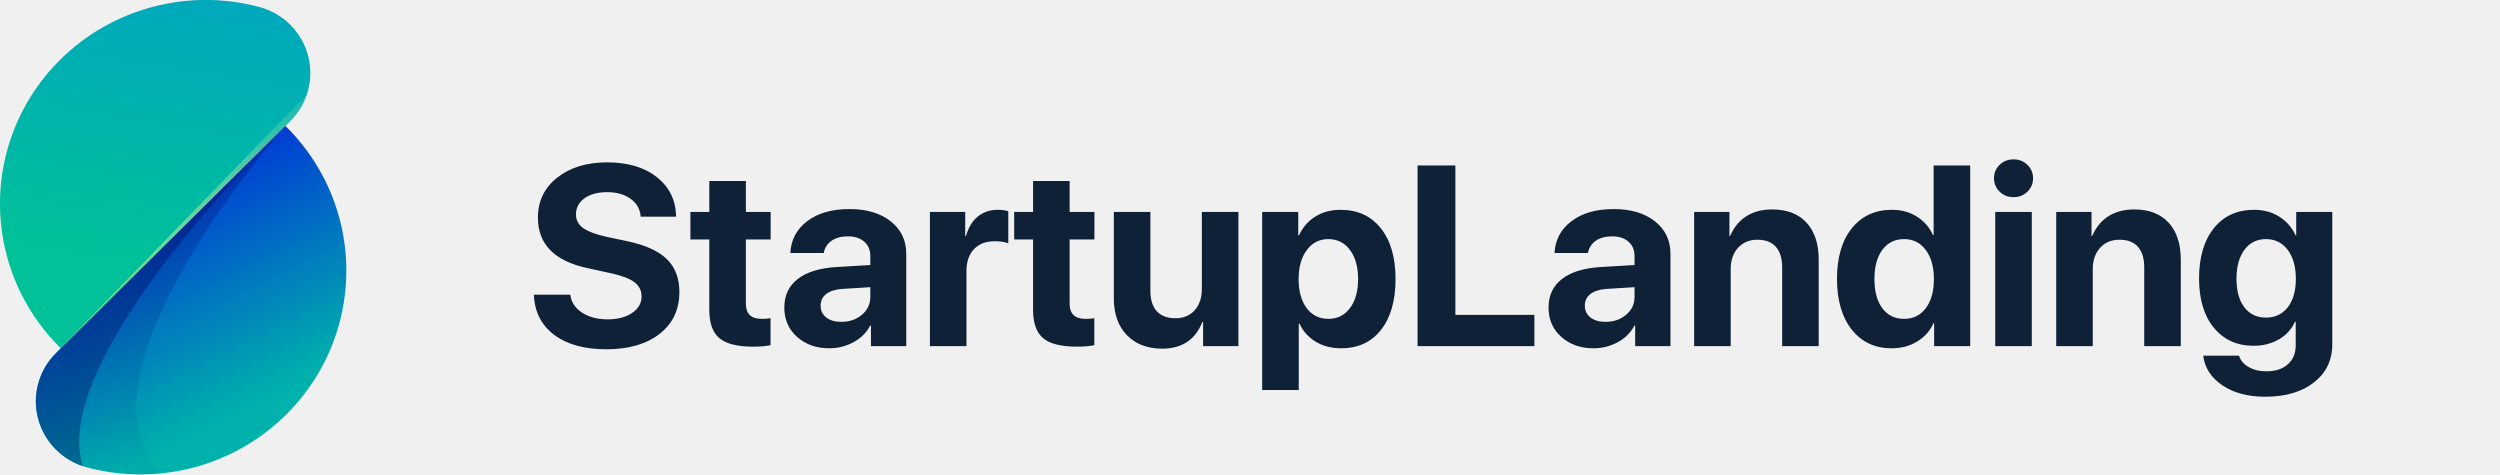
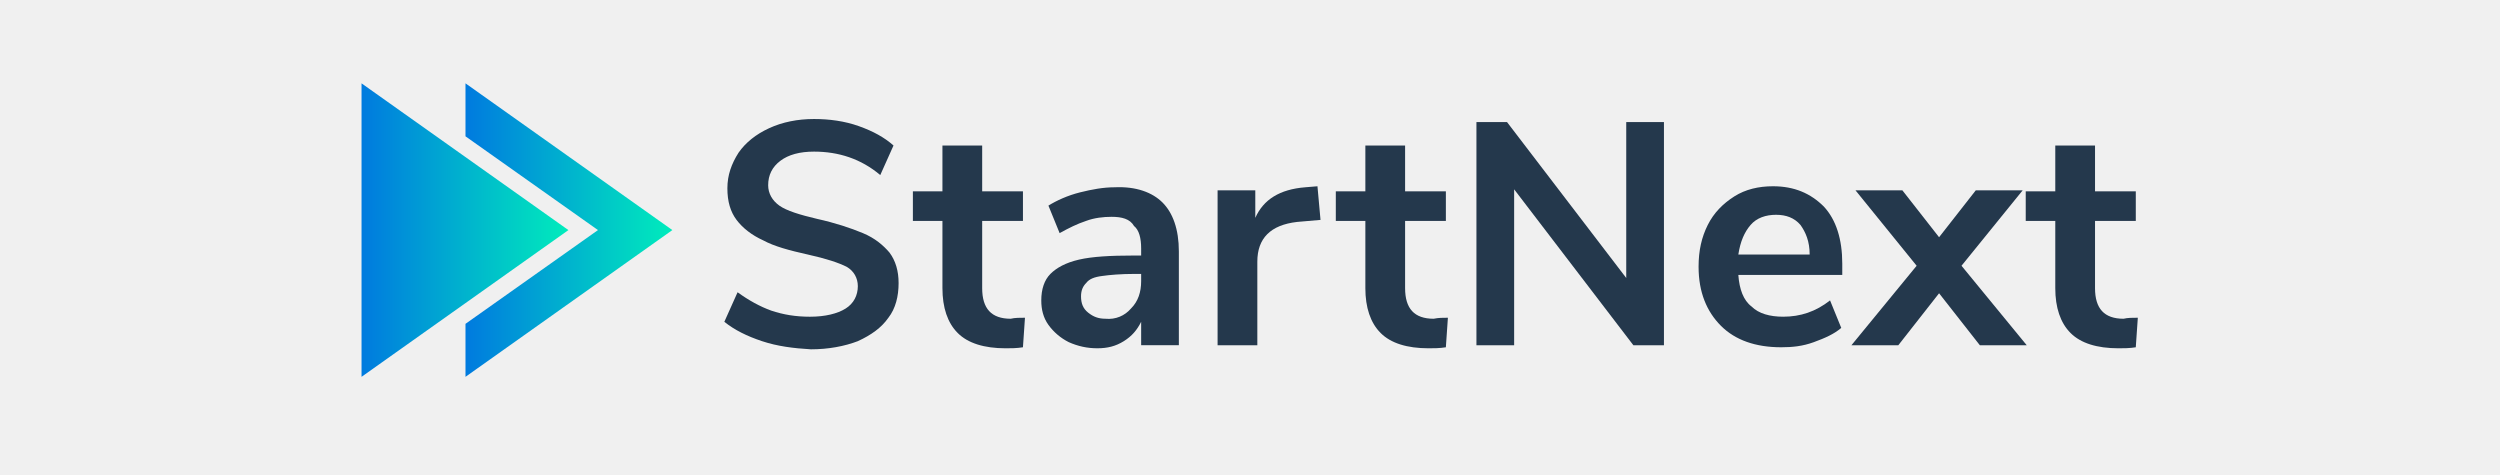
- <svg xmlns="http://www.w3.org/2000/svg" width="195" height="37" viewBox="0 0 195 37" fill="none">
-   <path d="M41.645 22.986H44.486C44.551 23.559 44.854 24.025 45.395 24.383C45.941 24.734 46.609 24.91 47.397 24.91C48.178 24.91 48.812 24.744 49.301 24.412C49.796 24.074 50.043 23.644 50.043 23.123C50.043 22.667 49.861 22.299 49.496 22.02C49.132 21.74 48.523 21.505 47.67 21.316L45.834 20.916C43.249 20.363 41.957 19.051 41.957 16.98C41.957 15.691 42.458 14.65 43.461 13.855C44.47 13.061 45.766 12.664 47.348 12.664C48.975 12.664 50.274 13.051 51.244 13.826C52.214 14.594 52.712 15.62 52.738 16.902H49.975C49.929 16.31 49.665 15.844 49.184 15.506C48.708 15.161 48.1 14.988 47.357 14.988C46.628 14.988 46.039 15.148 45.59 15.467C45.147 15.786 44.926 16.206 44.926 16.727C44.926 17.156 45.105 17.505 45.463 17.771C45.828 18.038 46.417 18.266 47.23 18.455L48.94 18.816C50.352 19.116 51.381 19.585 52.025 20.223C52.67 20.854 52.992 21.707 52.992 22.781C52.992 24.148 52.478 25.236 51.449 26.043C50.421 26.844 49.031 27.244 47.279 27.244C45.58 27.244 44.226 26.866 43.217 26.111C42.214 25.35 41.69 24.308 41.645 22.986ZM55.326 14.119H58.178V16.531H60.111V18.68H58.178V23.689C58.178 24.477 58.588 24.871 59.408 24.871C59.675 24.871 59.906 24.855 60.102 24.822V26.922C59.77 27 59.317 27.039 58.744 27.039C57.514 27.039 56.635 26.818 56.107 26.375C55.587 25.932 55.326 25.2 55.326 24.178V18.68H53.852V16.531H55.326V14.119ZM65.619 25.105C66.251 25.105 66.784 24.923 67.221 24.559C67.663 24.188 67.885 23.722 67.885 23.162V22.4L65.678 22.537C65.144 22.576 64.731 22.71 64.438 22.938C64.151 23.165 64.008 23.465 64.008 23.836C64.008 24.227 64.154 24.536 64.447 24.764C64.74 24.991 65.131 25.105 65.619 25.105ZM64.682 27.166C63.672 27.166 62.836 26.87 62.172 26.277C61.508 25.685 61.176 24.923 61.176 23.992C61.176 23.042 61.527 22.296 62.23 21.756C62.934 21.215 63.94 20.906 65.248 20.828L67.885 20.672V19.979C67.885 19.497 67.725 19.119 67.406 18.846C67.094 18.572 66.667 18.436 66.127 18.436C65.606 18.436 65.18 18.553 64.848 18.787C64.522 19.021 64.324 19.337 64.252 19.734H61.645C61.697 18.706 62.136 17.879 62.963 17.254C63.79 16.622 64.887 16.307 66.254 16.307C67.595 16.307 68.669 16.626 69.477 17.264C70.284 17.902 70.688 18.748 70.688 19.803V27H67.934V25.398H67.875C67.588 25.945 67.152 26.378 66.566 26.697C65.981 27.01 65.352 27.166 64.682 27.166ZM72.533 27V16.531H75.287V18.416H75.346C75.528 17.752 75.834 17.244 76.264 16.893C76.693 16.541 77.217 16.365 77.836 16.365C78.135 16.365 78.406 16.401 78.647 16.473V18.982C78.38 18.872 78.034 18.816 77.611 18.816C76.908 18.816 76.361 19.021 75.971 19.432C75.58 19.842 75.385 20.415 75.385 21.15V27H72.533ZM80.58 14.119H83.432V16.531H85.365V18.68H83.432V23.689C83.432 24.477 83.842 24.871 84.662 24.871C84.929 24.871 85.16 24.855 85.356 24.822V26.922C85.023 27 84.571 27.039 83.998 27.039C82.768 27.039 81.889 26.818 81.361 26.375C80.841 25.932 80.58 25.2 80.58 24.178V18.68H79.106V16.531H80.58V14.119ZM96.596 16.531V27H93.842V25.115H93.783C93.236 26.502 92.191 27.195 90.648 27.195C89.503 27.195 88.588 26.847 87.904 26.15C87.221 25.447 86.879 24.49 86.879 23.279V16.531H89.731V22.684C89.731 23.38 89.897 23.911 90.228 24.275C90.567 24.64 91.052 24.822 91.684 24.822C92.315 24.822 92.816 24.614 93.188 24.197C93.559 23.781 93.744 23.224 93.744 22.527V16.531H96.596ZM104.564 16.365C105.893 16.365 106.938 16.844 107.699 17.801C108.467 18.758 108.852 20.079 108.852 21.766C108.852 23.445 108.474 24.767 107.719 25.73C106.964 26.688 105.928 27.166 104.613 27.166C103.865 27.166 103.204 26.997 102.631 26.658C102.064 26.313 101.641 25.841 101.361 25.242H101.303V30.418H98.451V16.531H101.264V18.357H101.322C101.609 17.732 102.032 17.244 102.592 16.893C103.158 16.541 103.816 16.365 104.564 16.365ZM103.607 24.871C104.317 24.871 104.88 24.591 105.297 24.031C105.72 23.471 105.932 22.716 105.932 21.766C105.932 20.815 105.72 20.06 105.297 19.5C104.88 18.934 104.317 18.65 103.607 18.65C102.911 18.65 102.351 18.937 101.928 19.51C101.505 20.076 101.293 20.828 101.293 21.766C101.293 22.71 101.501 23.465 101.918 24.031C102.341 24.591 102.904 24.871 103.607 24.871ZM119.682 24.559V27H110.57V12.908H113.52V24.559H119.682ZM125.229 25.105C125.86 25.105 126.394 24.923 126.83 24.559C127.273 24.188 127.494 23.722 127.494 23.162V22.4L125.287 22.537C124.753 22.576 124.34 22.71 124.047 22.938C123.76 23.165 123.617 23.465 123.617 23.836C123.617 24.227 123.764 24.536 124.057 24.764C124.35 24.991 124.74 25.105 125.229 25.105ZM124.291 27.166C123.282 27.166 122.445 26.87 121.781 26.277C121.117 25.685 120.785 24.923 120.785 23.992C120.785 23.042 121.137 22.296 121.84 21.756C122.543 21.215 123.549 20.906 124.857 20.828L127.494 20.672V19.979C127.494 19.497 127.335 19.119 127.016 18.846C126.703 18.572 126.277 18.436 125.736 18.436C125.215 18.436 124.789 18.553 124.457 18.787C124.132 19.021 123.933 19.337 123.861 19.734H121.254C121.306 18.706 121.745 17.879 122.572 17.254C123.399 16.622 124.496 16.307 125.863 16.307C127.204 16.307 128.279 16.626 129.086 17.264C129.893 17.902 130.297 18.748 130.297 19.803V27H127.543V25.398H127.484C127.198 25.945 126.762 26.378 126.176 26.697C125.59 27.01 124.962 27.166 124.291 27.166ZM132.143 27V16.531H134.896V18.396H134.955C135.242 17.732 135.658 17.225 136.205 16.873C136.758 16.515 137.432 16.336 138.227 16.336C139.385 16.336 140.281 16.681 140.912 17.371C141.544 18.061 141.859 19.021 141.859 20.252V27H139.008V20.848C139.008 20.158 138.845 19.627 138.52 19.256C138.194 18.885 137.715 18.699 137.084 18.699C136.452 18.699 135.945 18.911 135.561 19.334C135.183 19.757 134.994 20.311 134.994 20.994V27H132.143ZM147.553 27.166C146.244 27.166 145.206 26.681 144.438 25.711C143.669 24.741 143.285 23.419 143.285 21.746C143.285 20.086 143.669 18.774 144.438 17.811C145.212 16.847 146.257 16.365 147.572 16.365C148.314 16.365 148.965 16.544 149.525 16.902C150.092 17.26 150.505 17.736 150.766 18.328H150.824V12.908H153.676V27H150.863V25.203H150.814C150.554 25.796 150.134 26.271 149.555 26.629C148.975 26.987 148.308 27.166 147.553 27.166ZM148.52 18.65C147.803 18.65 147.237 18.93 146.82 19.49C146.41 20.05 146.205 20.809 146.205 21.766C146.205 22.729 146.41 23.488 146.82 24.041C147.237 24.594 147.803 24.871 148.52 24.871C149.229 24.871 149.792 24.594 150.209 24.041C150.632 23.481 150.844 22.723 150.844 21.766C150.844 20.815 150.632 20.06 150.209 19.5C149.792 18.934 149.229 18.65 148.52 18.65ZM155.629 27V16.531H158.48V27H155.629ZM158.139 14.949C157.846 15.236 157.484 15.379 157.055 15.379C156.625 15.379 156.264 15.236 155.971 14.949C155.678 14.663 155.531 14.315 155.531 13.904C155.531 13.488 155.678 13.139 155.971 12.859C156.264 12.573 156.625 12.43 157.055 12.43C157.484 12.43 157.846 12.573 158.139 12.859C158.432 13.139 158.578 13.488 158.578 13.904C158.578 14.315 158.432 14.663 158.139 14.949ZM160.385 27V16.531H163.139V18.396H163.197C163.484 17.732 163.9 17.225 164.447 16.873C165.001 16.515 165.674 16.336 166.469 16.336C167.628 16.336 168.523 16.681 169.154 17.371C169.786 18.061 170.102 19.021 170.102 20.252V27H167.25V20.848C167.25 20.158 167.087 19.627 166.762 19.256C166.436 18.885 165.958 18.699 165.326 18.699C164.695 18.699 164.187 18.911 163.803 19.334C163.425 19.757 163.236 20.311 163.236 20.994V27H160.385ZM176.742 24.773C177.458 24.773 178.025 24.506 178.441 23.973C178.865 23.432 179.076 22.69 179.076 21.746C179.076 20.802 178.865 20.05 178.441 19.49C178.018 18.93 177.452 18.65 176.742 18.65C176.039 18.65 175.479 18.93 175.062 19.49C174.652 20.044 174.447 20.796 174.447 21.746C174.447 22.697 174.652 23.439 175.062 23.973C175.473 24.506 176.033 24.773 176.742 24.773ZM176.693 30.945C175.333 30.945 174.213 30.646 173.334 30.047C172.462 29.454 171.967 28.686 171.85 27.742H174.643C174.753 28.107 175.001 28.4 175.385 28.621C175.775 28.849 176.238 28.963 176.771 28.963C177.494 28.963 178.057 28.777 178.461 28.406C178.865 28.042 179.066 27.55 179.066 26.932V25.096H179.008C178.76 25.662 178.347 26.118 177.768 26.463C177.188 26.801 176.524 26.971 175.775 26.971C174.486 26.971 173.454 26.502 172.68 25.564C171.911 24.627 171.527 23.348 171.527 21.727C171.527 20.066 171.911 18.758 172.68 17.801C173.448 16.844 174.496 16.365 175.824 16.365C176.566 16.365 177.221 16.544 177.787 16.902C178.354 17.26 178.777 17.745 179.057 18.357H179.105V16.531H181.918V26.854C181.918 28.097 181.439 29.09 180.482 29.832C179.532 30.574 178.269 30.945 176.693 30.945Z" fill="#0F2137" />
-   <g clip-path="url(#clip0)">
-     <path d="M20.211 0.539C16.792 -0.368 13.166 -0.132 9.897 1.211C6.628 2.554 3.899 4.929 2.134 7.967C0.37 11.004 -0.331 14.534 0.141 18.006C0.612 21.479 2.23 24.7 4.742 27.168V27.168L22.629 9.466C23.297 8.803 23.778 7.978 24.023 7.073C24.267 6.169 24.267 5.216 24.022 4.312C23.777 3.407 23.296 2.582 22.627 1.92C21.958 1.258 21.125 0.782 20.211 0.539V0.539Z" fill="url(#paint0_linear)" />
-     <path d="M6.789 36.46C10.21 37.371 13.839 37.136 17.111 35.792C20.383 34.449 23.114 32.072 24.88 29.032C26.645 25.992 27.346 22.46 26.872 18.985C26.398 15.51 24.777 12.287 22.26 9.819L4.374 27.534C3.705 28.196 3.224 29.021 2.979 29.925C2.735 30.83 2.734 31.782 2.979 32.687C3.224 33.591 3.705 34.416 4.373 35.078C5.042 35.741 5.875 36.217 6.789 36.46V36.46Z" fill="url(#paint1_linear)" />
-     <path style="mix-blend-mode:multiply" d="M22.26 9.819L4.374 27.534C3.705 28.196 3.224 29.021 2.979 29.925C2.735 30.83 2.734 31.782 2.979 32.687C3.224 33.591 3.705 34.416 4.373 35.078C5.042 35.741 5.875 36.217 6.789 36.46C8.701 36.965 10.692 37.117 12.66 36.908C4.817 29.439 22.26 9.819 22.26 9.819Z" fill="url(#paint2_linear)" />
-     <g style="mix-blend-mode:multiply">
-       <path style="mix-blend-mode:multiply" d="M6.46 36.362C3.921 28.58 19.17 12.909 21.86 10.227L4.374 27.534C3.726 28.175 3.253 28.971 3.002 29.843C2.751 30.716 2.728 31.638 2.937 32.522C3.146 33.406 3.579 34.222 4.196 34.894C4.812 35.566 5.591 36.071 6.46 36.362V36.362Z" fill="url(#paint3_linear)" />
-       <path style="mix-blend-mode:multiply" d="M22.201 9.89C22.22 9.869 22.24 9.85 22.26 9.832V9.832L22.201 9.89Z" fill="url(#paint4_linear)" />
+ <svg xmlns="http://www.w3.org/2000/svg" width="195" height="37" version="1.0">
+   <style type="text/css">.st0{fill:url(#SVGID_1_);}
+ 	.st1{fill:url(#SVGID_2_);}
+ 	.st2{fill:#24384C;}</style>
+   <g class="layer">
+     <g id="svg_5">
+       <g id="svg_1">
+         <linearGradient gradientTransform="translate(17 2.5) translate(11.2 4) scale(0.794894 0.794894) translate(-11.2 -4)" gradientUnits="userSpaceOnUse" id="SVGID_1_" x1="11.198" x2="31.528" y1="18.4" y2="18.4">
+           <stop offset="0" stop-color="#007ADF" />
+           <stop offset="1" stop-color="#00ECBC" />
+         </linearGradient>
+         <path class="st0" d="m28.2,29.393l16.136,-11.446l-16.136,-11.446l0,22.893z" id="svg_2" />
+         <g id="svg_3">
+           <linearGradient gradientTransform="translate(17 2.5) translate(11.2 4) scale(0.794894 0.794894) translate(-11.2 -4)" gradientUnits="userSpaceOnUse" id="SVGID_2_" x1="21.363" x2="41.693" y1="18.4" y2="18.4">
+             <stop offset="0" stop-color="#007ADF" />
+             <stop offset="1" stop-color="#00ECBC" />
+           </linearGradient>
+           <polygon class="st1" id="svg_4" points="52.444,17.946 36.308,6.5 36.308,10.633 46.642,17.946 36.308,25.259 36.308,29.393 " />
+         </g>
+       </g>
+       <g id="svg_15">
+         <g id="svg_16">
+           <path class="st2" d="m59.439,26.611c-1.192,-0.397 -2.146,-0.874 -2.941,-1.51l1.033,-2.305c0.874,0.636 1.749,1.113 2.623,1.431c0.954,0.318 1.908,0.477 3.021,0.477c1.192,0 2.146,-0.238 2.782,-0.636c0.636,-0.397 0.954,-1.033 0.954,-1.749c0,-0.636 -0.318,-1.192 -0.874,-1.51c-0.636,-0.318 -1.59,-0.636 -3.021,-0.954c-1.431,-0.318 -2.623,-0.636 -3.498,-1.113c-0.874,-0.397 -1.59,-0.954 -2.067,-1.59s-0.715,-1.431 -0.715,-2.464s0.318,-1.908 0.874,-2.782c0.556,-0.795 1.351,-1.431 2.385,-1.908c1.033,-0.477 2.226,-0.715 3.498,-0.715c1.192,0 2.385,0.159 3.498,0.556s1.987,0.874 2.703,1.51l-1.033,2.305c-1.51,-1.272 -3.259,-1.828 -5.167,-1.828c-1.113,0 -1.987,0.238 -2.623,0.715c-0.636,0.477 -0.954,1.113 -0.954,1.908c0,0.636 0.318,1.192 0.874,1.59c0.556,0.397 1.59,0.715 2.941,1.033c1.431,0.318 2.623,0.715 3.577,1.113c0.954,0.397 1.59,0.954 2.067,1.51c0.477,0.636 0.715,1.431 0.715,2.385c0,1.033 -0.238,1.987 -0.795,2.703c-0.556,0.795 -1.351,1.351 -2.385,1.828c-1.033,0.397 -2.305,0.636 -3.657,0.636c-1.351,-0.079 -2.623,-0.238 -3.815,-0.636z" id="svg_17" />
+           <path class="st2" d="m79.948,24.783l-0.159,2.305c-0.477,0.079 -0.954,0.079 -1.351,0.079c-1.669,0 -2.941,-0.397 -3.736,-1.192s-1.192,-1.987 -1.192,-3.498l0,-5.246l-2.305,0l0,-2.305l2.305,0l0,-3.577l3.1,0l0,3.577l3.18,0l0,2.305l-3.18,0l0,5.246c0,1.59 0.715,2.385 2.226,2.385c0.318,-0.079 0.715,-0.079 1.113,-0.079l0,0z" id="svg_18" />
+           <path class="st2" d="m90.679,15.8c0.795,0.795 1.272,2.067 1.272,3.815l0,7.313l-2.941,0l0,-1.828c-0.318,0.636 -0.715,1.113 -1.351,1.51c-0.636,0.397 -1.272,0.556 -2.067,0.556s-1.51,-0.159 -2.226,-0.477c-0.636,-0.318 -1.192,-0.795 -1.59,-1.351s-0.556,-1.192 -0.556,-1.908c0,-0.874 0.238,-1.59 0.715,-2.067s1.192,-0.874 2.226,-1.113s2.464,-0.318 4.213,-0.318l0.636,0l0,-0.556c0,-0.795 -0.159,-1.431 -0.556,-1.749c-0.318,-0.556 -0.954,-0.715 -1.749,-0.715c-0.636,0 -1.351,0.079 -1.987,0.318c-0.715,0.238 -1.351,0.556 -2.067,0.954l-0.874,-2.146c0.636,-0.397 1.51,-0.795 2.464,-1.033s1.828,-0.397 2.703,-0.397c1.669,-0.079 2.941,0.397 3.736,1.192l0,0zm-2.464,8.267c0.556,-0.556 0.795,-1.272 0.795,-2.146l0,-0.556l-0.477,0c-1.113,0 -1.987,0.079 -2.544,0.159c-0.636,0.079 -1.033,0.238 -1.272,0.556c-0.238,0.238 -0.397,0.556 -0.397,1.033c0,0.556 0.159,0.954 0.556,1.272s0.795,0.477 1.351,0.477c0.795,0.079 1.51,-0.238 1.987,-0.795z" id="svg_19" />
+           <path class="st2" d="m103,17.152l-1.828,0.159c-2.067,0.238 -3.1,1.272 -3.1,3.1l0,6.518l-3.1,0l0,-12.082l2.941,0l0,2.146c0.636,-1.431 1.908,-2.226 3.895,-2.385l0.954,-0.079c0,0 0.238,2.623 0.238,2.623z" id="svg_20" />
+           <path class="st2" d="m112.936,24.783l-0.159,2.305c-0.477,0.079 -0.954,0.079 -1.351,0.079c-1.669,0 -2.941,-0.397 -3.736,-1.192s-1.192,-1.987 -1.192,-3.498l0,-5.246l-2.305,0l0,-2.305l2.305,0l0,-3.577l3.1,0l0,3.577l3.18,0l0,2.305l-3.18,0l0,5.246c0,1.59 0.715,2.385 2.226,2.385c0.397,-0.079 0.715,-0.079 1.113,-0.079l0,0z" id="svg_21" />
+           <path class="st2" d="m126.767,9.521l3.021,0l0,17.408l-2.385,0l-9.3,-12.162l0,12.162l-2.941,0l0,-17.408l2.385,0l9.3,12.162l0,-12.162c0,0 -0.079,0 -0.079,0z" id="svg_22" />
+           <path class="st2" d="m143.857,21.444l-8.267,0c0.079,1.113 0.397,1.987 1.033,2.464c0.556,0.556 1.431,0.795 2.464,0.795c1.351,0 2.544,-0.397 3.657,-1.272l0.874,2.146c-0.556,0.477 -1.272,0.795 -2.146,1.113c-0.874,0.318 -1.669,0.397 -2.544,0.397c-1.987,0 -3.577,-0.556 -4.69,-1.669s-1.749,-2.623 -1.749,-4.61c0,-1.272 0.238,-2.305 0.715,-3.259c0.477,-0.954 1.192,-1.669 2.067,-2.226s1.908,-0.795 3.021,-0.795c1.669,0 2.941,0.556 3.974,1.59c0.954,1.033 1.431,2.544 1.431,4.451l0,0.874l0.159,0l0,0zm-7.313,-3.895c-0.477,0.556 -0.795,1.272 -0.954,2.305l5.564,0c0,-1.033 -0.318,-1.749 -0.715,-2.305c-0.477,-0.556 -1.113,-0.795 -1.908,-0.795s-1.51,0.238 -1.987,0.795l0,0z" id="svg_23" />
+           <path class="st2" d="m152.998,20.729l5.087,6.2l-3.657,0l-3.18,-4.054l-3.18,4.054l-3.657,0l5.087,-6.2l-4.769,-5.882l3.657,0l2.862,3.657l2.862,-3.657l3.657,0c0,0 -4.769,5.882 -4.769,5.882z" id="svg_24" />
+           <path class="st2" d="m166.75,24.783l-0.159,2.305c-0.477,0.079 -0.954,0.079 -1.351,0.079c-1.669,0 -2.941,-0.397 -3.736,-1.192s-1.192,-1.987 -1.192,-3.498l0,-5.246l-2.305,0l0,-2.305l2.305,0l0,-3.577l3.1,0l0,3.577l3.18,0l0,2.305l-3.18,0l0,5.246c0,1.59 0.715,2.385 2.226,2.385c0.318,-0.079 0.715,-0.079 1.113,-0.079z" id="svg_25" />
+         </g>
+       </g>
    </g>
-     <path style="mix-blend-mode:screen" d="M23.94 7.364L4.721 27.156L22.629 9.466C23.227 8.878 23.677 8.158 23.94 7.364V7.364Z" fill="url(#paint5_radial)" />
  </g>
-   <defs>
-     <linearGradient id="paint0_linear" x1="16.41" y1="-16.693" x2="10.588" y2="20.665" gradientUnits="userSpaceOnUse">
-       <stop stop-color="#0096D9" />
-       <stop offset="1" stop-color="#00C198" />
-     </linearGradient>
-     <linearGradient id="paint1_linear" x1="9.135" y1="13.618" x2="18.505" y2="32.425" gradientUnits="userSpaceOnUse">
-       <stop stop-color="#002DD9" />
-       <stop offset="1" stop-color="#00B2AB" />
-     </linearGradient>
-     <linearGradient id="paint2_linear" x1="23.807" y1="-3.424" x2="6.083" y2="38.171" gradientUnits="userSpaceOnUse">
-       <stop stop-color="#3482C0" />
-       <stop offset="0.45" stop-color="#96BEDE" />
-       <stop offset="0.83" stop-color="#E1EDF6" />
-       <stop offset="1" stop-color="white" />
-     </linearGradient>
-     <linearGradient id="paint3_linear" x1="1361.37" y1="132.275" x2="-132.261" y2="2238.51" gradientUnits="userSpaceOnUse">
-       <stop stop-color="#3482C0" />
-       <stop offset="0.45" stop-color="#96BEDE" />
-       <stop offset="0.83" stop-color="#E1EDF6" />
-       <stop offset="1" stop-color="white" />
-     </linearGradient>
-     <linearGradient id="paint4_linear" x1="25.673" y1="3.268" x2="10.595" y2="32.712" gradientUnits="userSpaceOnUse">
-       <stop stop-color="#569FA1" />
-       <stop offset="0.36" stop-color="#97C4C5" />
-       <stop offset="0.8" stop-color="#E2EEEF" />
-       <stop offset="1" stop-color="white" />
-     </linearGradient>
-     <radialGradient id="paint5_radial" cx="0" cy="0" r="1" gradientUnits="userSpaceOnUse" gradientTransform="translate(21.5938 32.382) scale(27.8184 27.5367)">
-       <stop stop-color="#FFFF00" />
-       <stop offset="1" />
-     </radialGradient>
-     <clipPath id="clip0">
-       <rect width="27" height="37" fill="white" />
-     </clipPath>
-   </defs>
</svg>
